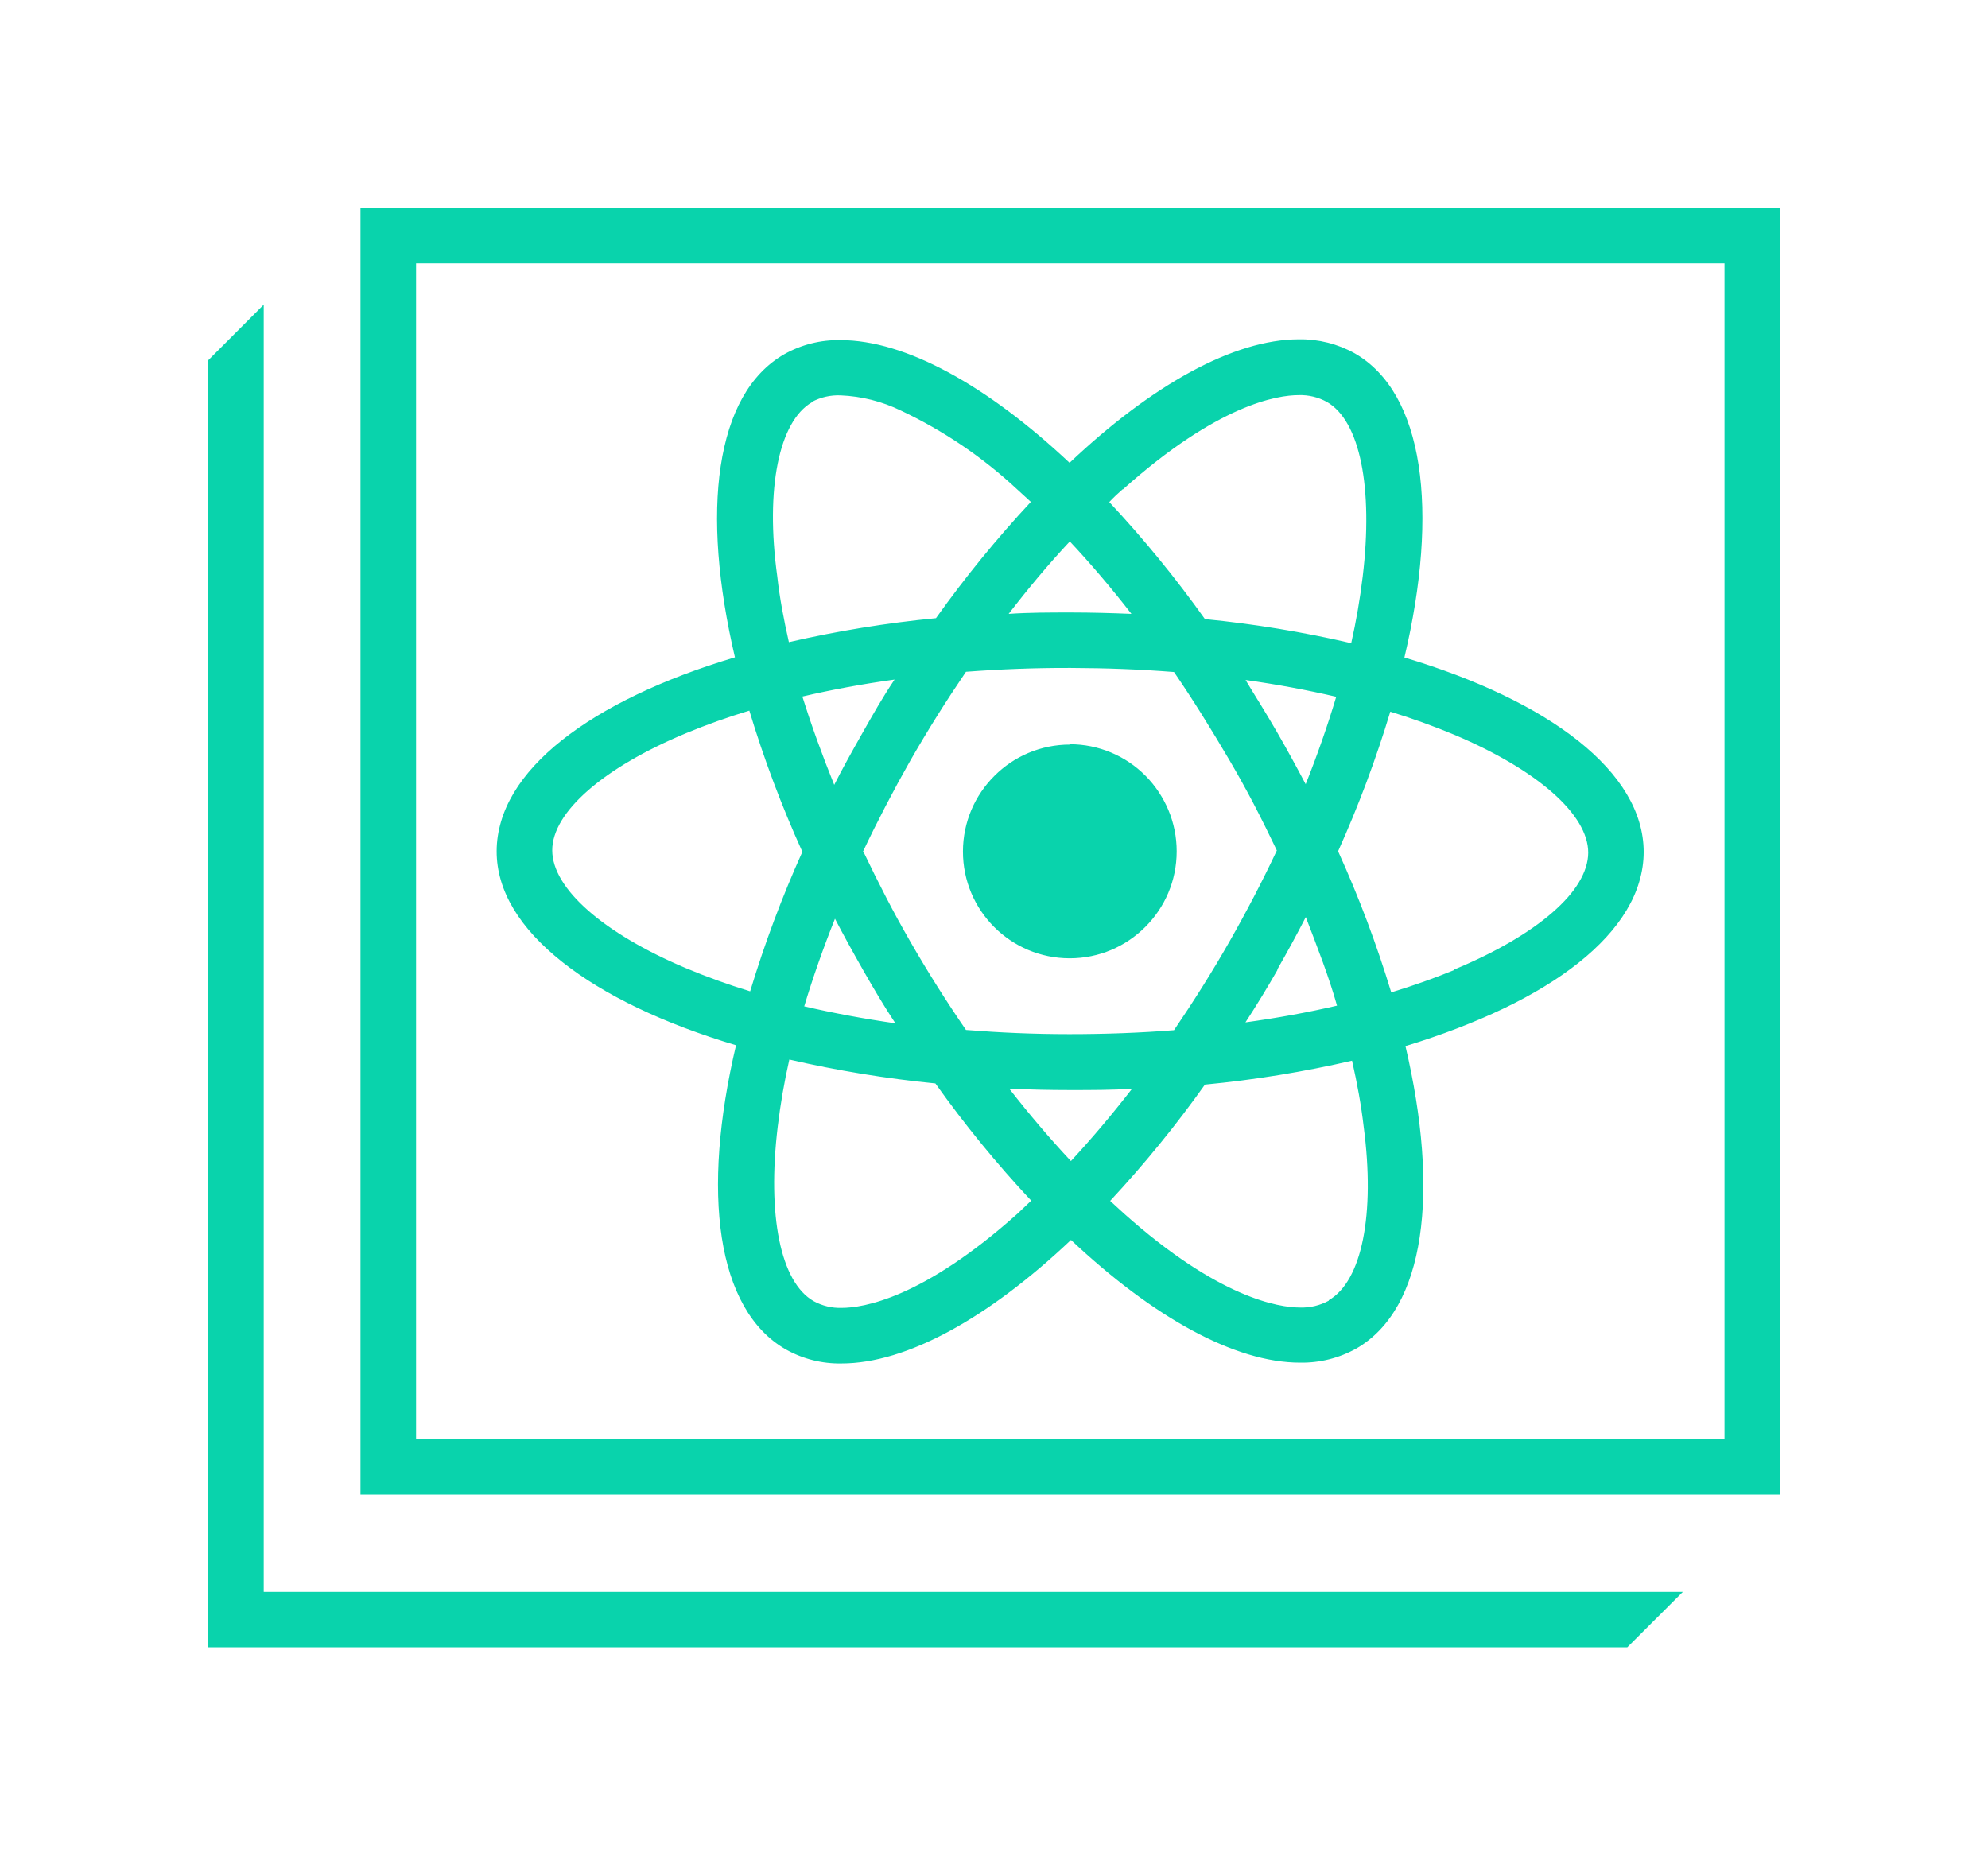
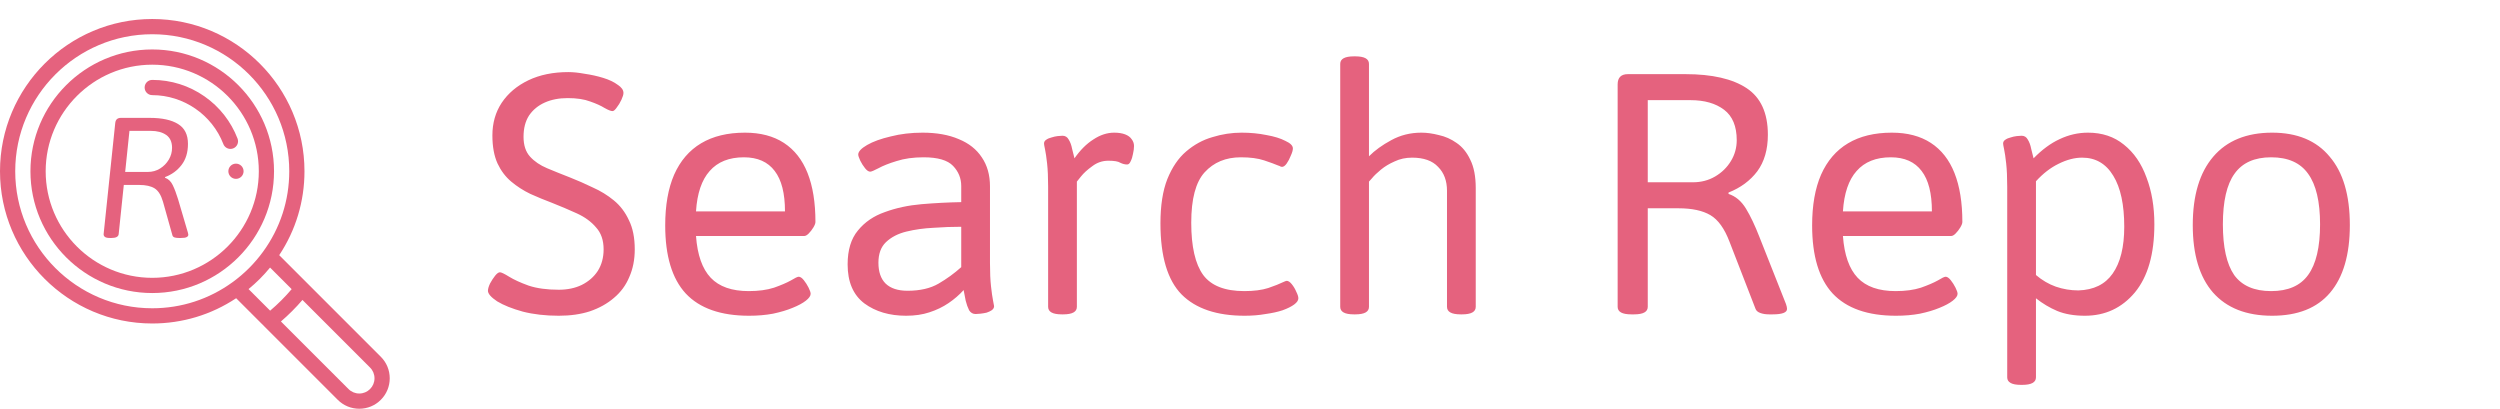
- <svg xmlns="http://www.w3.org/2000/svg" viewBox="0 0 170.96 159.93">
-   <defs>
-     <style>.cls-1{fill:#09d3ac;}</style>
-   </defs>
-   <path class="cls-1" d="M141.35,73.27c0-6.89-8.11-13-20.58-16.73,3-12.67,1.69-22.75-4.28-26.16a9.55,9.55,0,0,0-4.79-1.2c-5.57,0-12.61,3.89-19.72,10.62-7.11-6.68-14.13-10.55-19.69-10.55a9.46,9.46,0,0,0-4.86,1.22c-5.94,3.42-7.17,13.44-4.21,26.05-12.41,3.71-20.48,9.77-20.5,16.63s8.12,13,20.59,16.72c-3,12.68-1.7,22.75,4.28,26.16a9.41,9.41,0,0,0,4.78,1.2c5.58,0,12.62-3.89,19.73-10.62,7.1,6.68,14.12,10.55,19.69,10.55a9.59,9.59,0,0,0,4.86-1.22c5.94-3.42,7.16-13.44,4.21-26C133.27,86.18,141.34,80.12,141.35,73.27ZM96.56,42.06c8.19-7.33,13.31-8.12,15.13-8.12h0a4.71,4.71,0,0,1,2.42.58c2.86,1.63,4,7.38,3.09,15a56.73,56.73,0,0,1-1,5.79,97.7,97.7,0,0,0-12.58-2.07,98.47,98.47,0,0,0-8.24-10.08C95.75,42.79,96.15,42.42,96.56,42.06ZM71.77,78.94c.78,1.5,1.61,3,2.47,4.51S76,86.49,77,88c-2.71-.39-5.34-.88-7.84-1.46C69.86,84,70.75,81.5,71.77,78.94ZM69,59.9c2.53-.59,5.18-1.08,7.93-1.46-1,1.48-1.86,3-2.76,4.59s-1.69,3-2.46,4.52Q70.18,63.65,69,59.9Zm5.21,13.34q1.86-3.93,4.09-7.86c1.5-2.62,3.11-5.17,4.77-7.61,2.91-.22,5.91-.34,9-.33s6,.12,8.89.35c1.66,2.42,3.25,5,4.75,7.55s2.88,5.22,4.12,7.83c-1.23,2.62-2.6,5.25-4.08,7.85s-3.11,5.18-4.77,7.62c-2.91.23-5.91.34-9,.34s-6-.13-8.89-.36c-1.66-2.42-3.26-4.94-4.76-7.55S75.5,75.85,74.25,73.24Zm32.86-14.77c2.72.38,5.35.87,7.84,1.45-.74,2.47-1.62,5-2.64,7.55-.79-1.5-1.61-3-2.48-4.51S108,59.93,107.11,58.47Zm2.76,24.92q1.29-2.27,2.46-4.53c1,2.6,2,5.16,2.7,7.66-2.52.59-5.17,1.07-7.92,1.45Q108.52,85.75,109.87,83.39ZM92,46.56c1.8,1.92,3.57,4,5.3,6.23-1.71-.07-3.46-.12-5.23-.12s-3.58,0-5.33.12C88.45,50.57,90.2,48.48,92,46.56Zm-22.18-12A4.82,4.82,0,0,1,72.29,34a13.11,13.11,0,0,1,5.19,1.31,39.07,39.07,0,0,1,10,6.78l1.17,1.07a98.49,98.49,0,0,0-8.16,10,98.88,98.88,0,0,0-12.65,2.06c-.44-1.94-.8-3.84-1-5.67C65.8,42,67,36.24,69.81,34.6ZM64.53,85.26a58.75,58.75,0,0,1-5.54-2c-7.1-3-11.5-6.85-11.5-10.14S51.91,66,59,63.05a57.63,57.63,0,0,1,5.44-1.94A97.93,97.93,0,0,0,69,73.25,98.72,98.72,0,0,0,64.53,85.26Zm23,19.1c-8.19,7.33-13.31,8.11-15.14,8.11a4.69,4.69,0,0,1-2.42-.58c-2.86-1.63-4-7.38-3.09-15a56.07,56.07,0,0,1,1-5.78,99.51,99.51,0,0,0,12.58,2.06,97.17,97.17,0,0,0,8.24,10.08Zm4.57-4.51c-1.8-1.92-3.57-4-5.31-6.23,1.72.08,3.47.12,5.24.12s3.58,0,5.33-.11C95.63,95.85,93.87,97.93,92.09,99.85Zm22.18,12a4.82,4.82,0,0,1-2.48.59c-1.82,0-7-.8-15.16-8.1l-1.17-1.07a98.44,98.44,0,0,0,8.15-10,97,97,0,0,0,12.66-2.06c.44,1.94.79,3.84,1,5.67C118.27,104.42,117.12,110.18,114.27,111.81Zm10.8-28.44c-1.71.7-3.52,1.35-5.44,1.93a98.54,98.54,0,0,0-4.57-12.14,98.1,98.1,0,0,0,4.49-12,58.75,58.75,0,0,1,5.54,2c7.09,3,11.5,6.85,11.49,10.14S132.17,80.42,125.07,83.37ZM92,82.39a9.18,9.18,0,1,0-9.17-9.19A9.17,9.17,0,0,0,92,82.39ZM31,17.88V128.53H153.07V17.88ZM148.3,123.77H35.78V22.65H148.3Zm-85-33.9c-3,12.68-1.7,22.75,4.28,26.16a9.41,9.41,0,0,0,4.78,1.2c5.58,0,12.62-3.89,19.73-10.62,7.1,6.68,14.12,10.55,19.69,10.55a9.59,9.59,0,0,0,4.86-1.22c5.94-3.42,7.16-13.44,4.21-26,12.41-3.72,20.48-9.78,20.49-16.63s-8.11-13-20.58-16.73c3-12.67,1.69-22.75-4.28-26.16a9.55,9.55,0,0,0-4.79-1.2c-5.57,0-12.61,3.89-19.72,10.62-7.11-6.68-14.13-10.55-19.69-10.55a9.46,9.46,0,0,0-4.86,1.22c-5.94,3.42-7.17,13.44-4.21,26.05-12.41,3.71-20.48,9.77-20.5,16.63S50.84,86.13,63.31,89.87Zm24.21,14.49c-8.19,7.33-13.31,8.11-15.14,8.11a4.69,4.69,0,0,1-2.42-.58c-2.86-1.63-4-7.38-3.09-15a56.07,56.07,0,0,1,1-5.78,99.51,99.51,0,0,0,12.58,2.06,97.17,97.17,0,0,0,8.24,10.08Zm24.79-36.89c-.79-1.5-1.61-3-2.48-4.51s-1.8-3-2.72-4.49c2.72.38,5.35.87,7.84,1.45C114.21,62.39,113.33,64.92,112.31,67.47Zm2.72,19c-2.52.59-5.17,1.07-7.92,1.45q1.41-2.22,2.76-4.58t2.46-4.53C113.37,81.46,114.28,84,115,86.52Zm-5.21-13.35c-1.23,2.62-2.6,5.25-4.08,7.85s-3.11,5.18-4.77,7.62c-2.91.23-5.91.34-9,.34s-6-.13-8.89-.36c-1.66-2.42-3.26-4.94-4.76-7.55s-2.87-5.22-4.12-7.83q1.86-3.93,4.09-7.86c1.5-2.62,3.11-5.17,4.77-7.61,2.91-.22,5.91-.34,9-.33s6,.12,8.89.35c1.66,2.42,3.25,5,4.75,7.55S108.58,70.56,109.82,73.17ZM77,88c-2.71-.39-5.34-.88-7.84-1.46.74-2.46,1.63-5,2.65-7.55.78,1.5,1.61,3,2.47,4.51S76,86.49,77,88ZM74.21,63c-.87,1.5-1.69,3-2.46,4.52Q70.18,63.65,69,59.9c2.53-.59,5.18-1.08,7.93-1.46C76,59.92,75.11,61.45,74.21,63ZM92.09,99.85c-1.8-1.92-3.57-4-5.31-6.23,1.72.08,3.47.12,5.24.12s3.58,0,5.33-.11C95.63,95.85,93.87,97.93,92.09,99.85Zm22.18,12a4.82,4.82,0,0,1-2.48.59c-1.82,0-7-.8-15.16-8.1l-1.17-1.07a98.44,98.44,0,0,0,8.15-10,97,97,0,0,0,12.66-2.06c.44,1.94.79,3.84,1,5.67C118.27,104.42,117.12,110.18,114.27,111.81Zm5.28-50.66a58.75,58.75,0,0,1,5.54,2c7.09,3,11.5,6.85,11.49,10.14s-4.41,7.16-11.51,10.11c-1.71.7-3.52,1.35-5.44,1.93a98.54,98.54,0,0,0-4.57-12.14A98.1,98.1,0,0,0,119.55,61.15Zm-23-19.09c8.19-7.33,13.31-8.12,15.13-8.12h0a4.71,4.71,0,0,1,2.42.58c2.86,1.63,4,7.38,3.09,15a56.73,56.73,0,0,1-1,5.79,97.7,97.7,0,0,0-12.58-2.07,98.47,98.47,0,0,0-8.24-10.08C95.75,42.79,96.15,42.42,96.56,42.06ZM92,46.56c1.8,1.92,3.57,4,5.3,6.23-1.71-.07-3.46-.12-5.23-.12s-3.58,0-5.33.12C88.45,50.57,90.2,48.48,92,46.56Zm-22.18-12A4.82,4.82,0,0,1,72.29,34a13.11,13.11,0,0,1,5.19,1.31,39.07,39.07,0,0,1,10,6.78l1.17,1.07a98.49,98.49,0,0,0-8.16,10,98.88,98.88,0,0,0-12.65,2.06c-.44-1.94-.8-3.84-1-5.67C65.8,42,67,36.24,69.81,34.6ZM59,63.05a57.63,57.63,0,0,1,5.44-1.94A97.93,97.93,0,0,0,69,73.25a98.72,98.72,0,0,0-4.49,12,58.75,58.75,0,0,1-5.54-2c-7.1-3-11.5-6.85-11.5-10.14S51.91,66,59,63.05Zm33,1a9.18,9.18,0,1,0,9.17,9.19A9.17,9.17,0,0,0,92,64Zm0,0a9.18,9.18,0,1,0,9.17,9.19A9.17,9.17,0,0,0,92,64Zm0,0a9.18,9.18,0,1,0,9.17,9.19A9.17,9.17,0,0,0,92,64Zm49.35,9.24c0-6.89-8.11-13-20.58-16.73,3-12.67,1.69-22.75-4.28-26.16a9.55,9.55,0,0,0-4.79-1.2c-5.57,0-12.61,3.89-19.72,10.62-7.11-6.68-14.13-10.55-19.69-10.55a9.46,9.46,0,0,0-4.86,1.22c-5.94,3.42-7.17,13.44-4.21,26.05-12.41,3.71-20.48,9.77-20.5,16.63s8.12,13,20.59,16.72c-3,12.68-1.7,22.75,4.28,26.16a9.41,9.41,0,0,0,4.78,1.2c5.58,0,12.62-3.89,19.73-10.62,7.1,6.68,14.12,10.55,19.69,10.55a9.59,9.59,0,0,0,4.86-1.22c5.94-3.42,7.16-13.44,4.21-26C133.27,86.18,141.34,80.12,141.35,73.27ZM96.56,42.06c8.19-7.33,13.31-8.12,15.13-8.12h0a4.71,4.71,0,0,1,2.42.58c2.86,1.63,4,7.38,3.09,15a56.73,56.73,0,0,1-1,5.79,97.7,97.7,0,0,0-12.58-2.07,98.47,98.47,0,0,0-8.24-10.08C95.75,42.79,96.15,42.42,96.56,42.06ZM71.77,78.94c.78,1.5,1.61,3,2.47,4.51S76,86.49,77,88c-2.71-.39-5.34-.88-7.84-1.46C69.86,84,70.75,81.5,71.77,78.94ZM69,59.9c2.53-.59,5.18-1.08,7.93-1.46-1,1.48-1.86,3-2.76,4.59s-1.69,3-2.46,4.52Q70.18,63.65,69,59.9Zm5.21,13.34q1.86-3.93,4.09-7.86c1.5-2.62,3.11-5.17,4.77-7.61,2.91-.22,5.91-.34,9-.33s6,.12,8.89.35c1.66,2.42,3.25,5,4.75,7.55s2.88,5.22,4.12,7.83c-1.23,2.62-2.6,5.25-4.08,7.85s-3.11,5.18-4.77,7.62c-2.91.23-5.91.34-9,.34s-6-.13-8.89-.36c-1.66-2.42-3.26-4.94-4.76-7.55S75.5,75.85,74.25,73.24Zm32.86-14.77c2.72.38,5.35.87,7.84,1.45-.74,2.47-1.62,5-2.64,7.55-.79-1.5-1.61-3-2.48-4.51S108,59.93,107.11,58.47Zm2.76,24.92q1.29-2.27,2.46-4.53c1,2.6,2,5.16,2.7,7.66-2.52.59-5.17,1.07-7.92,1.45Q108.52,85.75,109.87,83.39ZM92,46.56c1.8,1.92,3.57,4,5.3,6.23-1.71-.07-3.46-.12-5.23-.12s-3.58,0-5.33.12C88.45,50.57,90.2,48.48,92,46.56Zm-22.18-12A4.82,4.82,0,0,1,72.29,34a13.11,13.11,0,0,1,5.19,1.31,39.07,39.07,0,0,1,10,6.78l1.17,1.07a98.49,98.49,0,0,0-8.16,10,98.88,98.88,0,0,0-12.65,2.06c-.44-1.94-.8-3.84-1-5.67C65.8,42,67,36.24,69.81,34.6ZM64.53,85.26a58.75,58.75,0,0,1-5.54-2c-7.1-3-11.5-6.85-11.5-10.14S51.91,66,59,63.05a57.63,57.63,0,0,1,5.44-1.94A97.93,97.93,0,0,0,69,73.25,98.72,98.72,0,0,0,64.53,85.26Zm23,19.1c-8.19,7.33-13.31,8.11-15.14,8.11a4.69,4.69,0,0,1-2.42-.58c-2.86-1.63-4-7.38-3.09-15a56.07,56.07,0,0,1,1-5.78,99.51,99.51,0,0,0,12.58,2.06,97.17,97.17,0,0,0,8.24,10.08Zm4.57-4.51c-1.8-1.92-3.57-4-5.31-6.23,1.72.08,3.47.12,5.24.12s3.58,0,5.33-.11C95.63,95.85,93.87,97.93,92.09,99.85Zm22.18,12a4.82,4.82,0,0,1-2.48.59c-1.82,0-7-.8-15.16-8.1l-1.17-1.07a98.44,98.44,0,0,0,8.15-10,97,97,0,0,0,12.66-2.06c.44,1.94.79,3.84,1,5.67C118.27,104.42,117.12,110.18,114.27,111.81Zm10.8-28.44c-1.71.7-3.52,1.35-5.44,1.93a98.54,98.54,0,0,0-4.57-12.14,98.1,98.1,0,0,0,4.49-12,58.75,58.75,0,0,1,5.54,2c7.09,3,11.5,6.85,11.49,10.14S132.17,80.42,125.07,83.37ZM92,82.39a9.18,9.18,0,1,0-9.17-9.19A9.17,9.17,0,0,0,92,82.39Zm-69.32,54.5V26.2L17.89,31V141.66H139.94l4.78-4.77Z" />
+ <svg xmlns="http://www.w3.org/2000/svg" width="263" height="43" viewBox="0 0 263 43" fill="none">
+   <path d="M24.824 17.215C24.382 17.215 24.023 17.574 24.023 18.016C24.023 18.458 24.382 18.816 24.824 18.816C25.266 18.816 25.625 18.458 25.625 18.016C25.625 17.574 25.266 17.215 24.824 17.215Z" fill="#E5627E" />
+   <path d="M40.062 37.532L29.373 26.843C31.114 24.221 32.031 21.183 32.031 18.016C32.031 9.185 24.847 2 16.016 2C7.185 2 0 9.185 0 18.016C0 26.847 7.185 34.031 16.016 34.031C19.183 34.031 22.221 33.114 24.843 31.373L27.798 34.327C27.798 34.328 27.799 34.328 27.799 34.329L35.532 42.062C36.137 42.667 36.942 43 37.797 43C38.652 43 39.456 42.667 40.061 42.062C40.667 41.457 41 40.653 41 39.797C41 38.941 40.667 38.137 40.062 37.532ZM24.467 29.685C24.467 29.685 24.467 29.685 24.467 29.685C21.995 31.48 19.073 32.43 16.016 32.43C8.068 32.43 1.602 25.963 1.602 18.016C1.602 10.068 8.068 3.602 16.016 3.602C23.963 3.602 30.43 10.068 30.43 18.016C30.43 21.073 29.481 23.995 27.685 26.467C26.787 27.704 25.704 28.787 24.467 29.685ZM26.147 30.411C26.976 29.733 27.733 28.976 28.411 28.147L30.683 30.419C29.992 31.234 29.234 31.992 28.419 32.683L26.147 30.411ZM38.929 40.929C38.626 41.232 38.224 41.398 37.797 41.398C37.369 41.398 36.967 41.232 36.665 40.929L29.554 33.819C30.365 33.123 31.123 32.365 31.819 31.554L38.929 38.665C39.232 38.967 39.398 39.369 39.398 39.797C39.398 40.225 39.232 40.627 38.929 40.929Z" fill="#E5627E" />
+   <path d="M16.016 5.203C8.951 5.203 3.203 10.951 3.203 18.016C3.203 25.081 8.951 30.828 16.016 30.828C23.081 30.828 28.828 25.081 28.828 18.016C28.828 10.951 23.081 5.203 16.016 5.203ZM16.016 29.227C9.834 29.227 4.805 24.197 4.805 18.016C4.805 11.834 9.834 6.805 16.016 6.805C22.197 6.805 27.227 11.834 27.227 18.016C27.227 24.197 22.197 29.227 16.016 29.227Z" fill="#E5627E" />
+   <path d="M24.99 14.578C24.3 12.783 23.099 11.249 21.517 10.141C19.898 9.006 17.995 8.406 16.016 8.406C15.573 8.406 15.215 8.765 15.215 9.207C15.215 9.649 15.573 10.008 16.016 10.008C19.307 10.008 22.312 12.075 23.495 15.153C23.617 15.471 23.92 15.666 24.242 15.666C24.338 15.666 24.435 15.649 24.529 15.613C24.942 15.454 25.148 14.991 24.99 14.578Z" fill="#E5627E" />
+   <path d="M15.742 12.4C17.05 12.4 18.046 12.616 18.73 13.048C19.426 13.468 19.774 14.164 19.774 15.136C19.774 16.036 19.546 16.78 19.09 17.368C18.646 17.944 18.07 18.364 17.362 18.628V18.7C17.71 18.82 17.98 19.078 18.172 19.474C18.364 19.87 18.55 20.362 18.73 20.95L19.774 24.496C19.798 24.592 19.81 24.658 19.81 24.694C19.81 24.802 19.75 24.886 19.63 24.946C19.522 25.006 19.318 25.036 19.018 25.036H18.838C18.658 25.036 18.502 25.018 18.37 24.982C18.238 24.934 18.16 24.856 18.136 24.748L17.146 21.22C16.942 20.524 16.648 20.056 16.264 19.816C15.88 19.576 15.34 19.456 14.644 19.456H13.024L12.484 24.64C12.448 24.904 12.196 25.036 11.728 25.036H11.584C11.32 25.036 11.14 25 11.044 24.928C10.948 24.856 10.9 24.76 10.9 24.64L12.124 12.94C12.16 12.58 12.358 12.4 12.718 12.4H15.742ZM15.868 13.768H13.618L13.168 18.088H15.544C16.024 18.088 16.456 17.968 16.84 17.728C17.224 17.488 17.53 17.176 17.758 16.792C17.986 16.408 18.1 15.994 18.1 15.55C18.1 14.938 17.896 14.488 17.488 14.2C17.08 13.912 16.54 13.768 15.868 13.768Z" fill="#E5627E" />
+   <path d="M59.792 7.584C60.296 7.584 60.872 7.644 61.52 7.764C62.192 7.86 62.84 8.004 63.464 8.196C64.088 8.388 64.592 8.628 64.976 8.916C65.384 9.18 65.588 9.468 65.588 9.78C65.588 9.948 65.516 10.188 65.372 10.5C65.228 10.812 65.06 11.088 64.868 11.328C64.7 11.568 64.556 11.688 64.436 11.688C64.268 11.688 63.992 11.58 63.608 11.364C63.224 11.124 62.72 10.896 62.096 10.68C61.472 10.44 60.68 10.32 59.72 10.32C58.808 10.32 58.004 10.476 57.308 10.788C56.612 11.1 56.06 11.556 55.652 12.156C55.268 12.756 55.076 13.5 55.076 14.388C55.076 15.276 55.304 15.972 55.76 16.476C56.216 16.98 56.816 17.388 57.56 17.7C58.304 18.012 59.108 18.336 59.972 18.672C60.764 18.984 61.556 19.332 62.348 19.716C63.164 20.076 63.908 20.532 64.58 21.084C65.252 21.636 65.78 22.332 66.164 23.172C66.572 23.988 66.776 25.008 66.776 26.232C66.776 27.312 66.584 28.284 66.2 29.148C65.84 30.012 65.3 30.744 64.58 31.344C63.884 31.944 63.044 32.412 62.06 32.748C61.1 33.06 60.008 33.216 58.784 33.216C57.392 33.216 56.132 33.072 55.004 32.784C53.876 32.472 52.976 32.112 52.304 31.704C51.656 31.272 51.332 30.9 51.332 30.588C51.332 30.396 51.404 30.144 51.548 29.832C51.716 29.52 51.896 29.244 52.088 29.004C52.28 28.764 52.448 28.644 52.592 28.644C52.736 28.644 53.06 28.8 53.564 29.112C54.068 29.424 54.752 29.736 55.616 30.048C56.48 30.336 57.536 30.48 58.784 30.48C59.696 30.48 60.5 30.312 61.196 29.976C61.916 29.616 62.48 29.124 62.888 28.5C63.296 27.852 63.5 27.096 63.5 26.232C63.5 25.272 63.236 24.504 62.708 23.928C62.204 23.328 61.532 22.836 60.692 22.452C59.852 22.068 58.976 21.696 58.064 21.336C57.296 21.048 56.54 20.736 55.796 20.4C55.052 20.04 54.38 19.608 53.78 19.104C53.18 18.6 52.7 17.964 52.34 17.196C51.98 16.404 51.8 15.42 51.8 14.244C51.8 12.948 52.124 11.808 52.772 10.824C53.444 9.816 54.38 9.024 55.58 8.448C56.78 7.872 58.184 7.584 59.792 7.584ZM78.368 13.956C80 13.956 81.368 14.316 82.472 15.036C83.576 15.756 84.404 16.812 84.956 18.204C85.508 19.596 85.784 21.312 85.784 23.352C85.784 23.496 85.712 23.688 85.568 23.928C85.424 24.168 85.256 24.384 85.064 24.576C84.896 24.744 84.74 24.828 84.596 24.828H73.22C73.364 26.82 73.88 28.284 74.768 29.22C75.656 30.156 76.988 30.624 78.764 30.624C79.796 30.624 80.684 30.504 81.428 30.264C82.172 30 82.76 29.748 83.192 29.508C83.624 29.244 83.9 29.112 84.02 29.112C84.188 29.112 84.368 29.232 84.56 29.472C84.752 29.712 84.92 29.976 85.064 30.264C85.208 30.552 85.28 30.768 85.28 30.912C85.28 31.128 85.112 31.368 84.776 31.632C84.44 31.896 83.972 32.148 83.372 32.388C82.796 32.628 82.112 32.832 81.32 33C80.552 33.144 79.712 33.216 78.8 33.216C75.824 33.216 73.604 32.436 72.14 30.876C70.7 29.316 69.98 26.928 69.98 23.712C69.98 21.6 70.292 19.824 70.916 18.384C71.564 16.92 72.512 15.816 73.76 15.072C75.008 14.328 76.544 13.956 78.368 13.956ZM78.26 16.548C76.7 16.548 75.5 17.028 74.66 17.988C73.82 18.924 73.34 20.34 73.22 22.236H82.58C82.58 20.34 82.22 18.924 81.5 17.988C80.78 17.028 79.7 16.548 78.26 16.548ZM97.054 13.956C98.542 13.956 99.814 14.184 100.87 14.64C101.926 15.072 102.73 15.708 103.282 16.548C103.858 17.388 104.146 18.408 104.146 19.608V27.672C104.146 28.656 104.182 29.472 104.254 30.12C104.326 30.768 104.398 31.272 104.47 31.632C104.542 31.968 104.578 32.16 104.578 32.208C104.578 32.376 104.494 32.52 104.326 32.64C104.182 32.736 104.002 32.82 103.786 32.892C103.57 32.94 103.354 32.976 103.138 33C102.922 33.024 102.754 33.036 102.634 33.036C102.346 33.036 102.118 32.904 101.95 32.64C101.806 32.352 101.686 32.016 101.59 31.632C101.518 31.224 101.446 30.852 101.374 30.516C100.918 31.02 100.39 31.476 99.79 31.884C99.19 32.292 98.518 32.616 97.774 32.856C97.054 33.096 96.238 33.216 95.326 33.216C93.574 33.216 92.11 32.784 90.934 31.92C89.758 31.032 89.17 29.664 89.17 27.816C89.17 26.304 89.53 25.116 90.25 24.252C90.97 23.364 91.918 22.716 93.094 22.308C94.27 21.876 95.554 21.6 96.946 21.48C98.362 21.36 99.754 21.288 101.122 21.264V19.572C101.122 18.756 100.834 18.048 100.258 17.448C99.682 16.848 98.65 16.548 97.162 16.548C96.082 16.548 95.134 16.68 94.318 16.944C93.526 17.184 92.89 17.436 92.41 17.7C91.954 17.94 91.666 18.06 91.546 18.06C91.378 18.06 91.198 17.94 91.006 17.7C90.814 17.46 90.646 17.196 90.502 16.908C90.358 16.596 90.286 16.38 90.286 16.26C90.286 15.948 90.598 15.612 91.222 15.252C91.846 14.892 92.674 14.592 93.706 14.352C94.738 14.088 95.854 13.956 97.054 13.956ZM101.122 23.856C100.186 23.856 99.214 23.892 98.206 23.964C97.198 24.012 96.25 24.144 95.362 24.36C94.474 24.576 93.754 24.948 93.202 25.476C92.674 25.98 92.41 26.7 92.41 27.636C92.41 28.596 92.662 29.328 93.166 29.832C93.694 30.336 94.462 30.588 95.47 30.588C96.79 30.588 97.882 30.336 98.746 29.832C99.61 29.328 100.402 28.752 101.122 28.104V23.856ZM117.211 13.956C117.667 13.956 118.051 14.016 118.363 14.136C118.675 14.256 118.903 14.424 119.047 14.64C119.215 14.856 119.299 15.096 119.299 15.36C119.299 15.6 119.263 15.876 119.191 16.188C119.143 16.476 119.059 16.74 118.939 16.98C118.843 17.196 118.723 17.304 118.579 17.304C118.339 17.304 118.099 17.244 117.859 17.124C117.643 16.98 117.223 16.908 116.599 16.908C115.975 16.908 115.411 17.1 114.907 17.484C114.403 17.844 114.007 18.204 113.719 18.564C113.431 18.924 113.287 19.104 113.287 19.104V32.28C113.287 32.808 112.807 33.072 111.847 33.072H111.703C110.743 33.072 110.263 32.808 110.263 32.28V19.644C110.263 18.66 110.227 17.844 110.155 17.196C110.083 16.548 110.011 16.056 109.939 15.72C109.867 15.384 109.831 15.18 109.831 15.108C109.831 14.94 109.903 14.808 110.047 14.712C110.215 14.592 110.407 14.508 110.623 14.46C110.839 14.388 111.055 14.34 111.271 14.316C111.487 14.292 111.655 14.28 111.775 14.28C112.063 14.28 112.279 14.412 112.423 14.676C112.591 14.94 112.711 15.264 112.783 15.648C112.879 16.008 112.963 16.344 113.035 16.656C113.635 15.792 114.295 15.132 115.015 14.676C115.735 14.196 116.467 13.956 117.211 13.956ZM130.611 13.956C131.547 13.956 132.423 14.04 133.239 14.208C134.055 14.352 134.715 14.556 135.219 14.82C135.747 15.06 136.011 15.324 136.011 15.612C136.011 15.804 135.939 16.056 135.795 16.368C135.675 16.68 135.531 16.956 135.363 17.196C135.195 17.436 135.027 17.556 134.859 17.556C134.835 17.556 134.787 17.544 134.715 17.52C134.643 17.472 134.559 17.436 134.463 17.412C134.127 17.268 133.635 17.088 132.987 16.872C132.339 16.656 131.523 16.548 130.539 16.548C128.955 16.548 127.683 17.076 126.723 18.132C125.787 19.164 125.319 20.928 125.319 23.424C125.319 25.944 125.739 27.78 126.579 28.932C127.419 30.06 128.859 30.624 130.899 30.624C131.907 30.624 132.747 30.516 133.419 30.3C134.115 30.06 134.631 29.856 134.967 29.688C135.063 29.64 135.147 29.604 135.219 29.58C135.291 29.556 135.339 29.544 135.363 29.544C135.531 29.544 135.711 29.664 135.903 29.904C136.095 30.144 136.251 30.408 136.371 30.696C136.515 30.984 136.587 31.212 136.587 31.38C136.587 31.596 136.443 31.812 136.155 32.028C135.867 32.244 135.459 32.448 134.931 32.64C134.427 32.808 133.827 32.94 133.131 33.036C132.459 33.156 131.727 33.216 130.935 33.216C128.007 33.216 125.799 32.472 124.311 30.984C122.823 29.472 122.079 26.976 122.079 23.496C122.079 21.624 122.319 20.076 122.799 18.852C123.303 17.604 123.963 16.632 124.779 15.936C125.619 15.216 126.543 14.712 127.551 14.424C128.559 14.112 129.579 13.956 130.611 13.956ZM142.576 5.928C143.536 5.928 144.016 6.192 144.016 6.72V16.44C144.64 15.816 145.42 15.252 146.356 14.748C147.316 14.22 148.372 13.956 149.524 13.956C150.1 13.956 150.712 14.04 151.36 14.208C152.032 14.352 152.656 14.628 153.232 15.036C153.832 15.444 154.312 16.032 154.672 16.8C155.056 17.568 155.248 18.564 155.248 19.788V32.28C155.248 32.808 154.768 33.072 153.808 33.072H153.664C152.704 33.072 152.224 32.808 152.224 32.28V20.076C152.224 19.02 151.912 18.18 151.288 17.556C150.688 16.908 149.776 16.584 148.552 16.584C147.88 16.584 147.268 16.716 146.716 16.98C146.164 17.22 145.684 17.508 145.276 17.844C144.868 18.18 144.556 18.48 144.34 18.744C144.124 18.984 144.016 19.104 144.016 19.104V32.28C144.016 32.808 143.536 33.072 142.576 33.072H142.432C141.472 33.072 140.992 32.808 140.992 32.28V6.72C140.992 6.192 141.472 5.928 142.432 5.928H142.576ZM177.304 7.8C180.112 7.8 182.26 8.292 183.748 9.276C185.236 10.26 185.98 11.892 185.98 14.172C185.98 15.732 185.608 17.016 184.864 18.024C184.12 19.008 183.112 19.752 181.84 20.256V20.4C182.584 20.64 183.196 21.156 183.676 21.948C184.156 22.74 184.624 23.724 185.08 24.9L187.888 31.992C187.96 32.208 187.996 32.376 187.996 32.496C187.996 32.88 187.492 33.072 186.484 33.072H186.124C185.764 33.072 185.452 33.024 185.188 32.928C184.924 32.832 184.756 32.688 184.684 32.496L181.948 25.44C181.42 24.048 180.748 23.112 179.932 22.632C179.116 22.152 178 21.912 176.584 21.912H173.344V32.28C173.344 32.808 172.864 33.072 171.904 33.072H171.616C170.656 33.072 170.176 32.808 170.176 32.28V8.88C170.176 8.16 170.536 7.8 171.256 7.8H177.304ZM177.844 10.536H173.344V19.176H178.096C178.96 19.176 179.74 18.972 180.436 18.564C181.132 18.156 181.684 17.616 182.092 16.944C182.5 16.272 182.704 15.54 182.704 14.748C182.704 13.284 182.26 12.216 181.372 11.544C180.484 10.872 179.308 10.536 177.844 10.536ZM199.024 13.956C200.656 13.956 202.024 14.316 203.128 15.036C204.232 15.756 205.06 16.812 205.612 18.204C206.164 19.596 206.44 21.312 206.44 23.352C206.44 23.496 206.368 23.688 206.224 23.928C206.08 24.168 205.912 24.384 205.72 24.576C205.552 24.744 205.396 24.828 205.252 24.828H193.876C194.02 26.82 194.536 28.284 195.424 29.22C196.312 30.156 197.644 30.624 199.42 30.624C200.452 30.624 201.34 30.504 202.084 30.264C202.828 30 203.416 29.748 203.848 29.508C204.28 29.244 204.556 29.112 204.676 29.112C204.844 29.112 205.024 29.232 205.216 29.472C205.408 29.712 205.576 29.976 205.72 30.264C205.864 30.552 205.936 30.768 205.936 30.912C205.936 31.128 205.768 31.368 205.432 31.632C205.096 31.896 204.628 32.148 204.028 32.388C203.452 32.628 202.768 32.832 201.976 33C201.208 33.144 200.368 33.216 199.456 33.216C196.48 33.216 194.26 32.436 192.796 30.876C191.356 29.316 190.636 26.928 190.636 23.712C190.636 21.6 190.948 19.824 191.572 18.384C192.22 16.92 193.168 15.816 194.416 15.072C195.664 14.328 197.2 13.956 199.024 13.956ZM198.916 16.548C197.356 16.548 196.156 17.028 195.316 17.988C194.476 18.924 193.996 20.34 193.876 22.236H203.236C203.236 20.34 202.876 18.924 202.156 17.988C201.436 17.028 200.356 16.548 198.916 16.548ZM219.655 13.956C221.143 13.956 222.403 14.376 223.435 15.216C224.491 16.056 225.283 17.208 225.811 18.672C226.363 20.112 226.639 21.756 226.639 23.604C226.639 26.724 225.955 29.112 224.587 30.768C223.219 32.4 221.467 33.216 219.331 33.216C218.203 33.216 217.231 33.048 216.415 32.712C215.623 32.376 214.879 31.932 214.183 31.38V39.696C214.183 40.224 213.703 40.488 212.743 40.488H212.599C211.639 40.488 211.159 40.224 211.159 39.696V19.644C211.159 18.66 211.123 17.844 211.051 17.196C210.979 16.548 210.907 16.056 210.835 15.72C210.763 15.384 210.727 15.18 210.727 15.108C210.727 14.94 210.799 14.808 210.943 14.712C211.111 14.592 211.303 14.508 211.519 14.46C211.735 14.388 211.951 14.34 212.167 14.316C212.383 14.292 212.551 14.28 212.671 14.28C212.959 14.28 213.175 14.412 213.319 14.676C213.487 14.94 213.607 15.264 213.679 15.648C213.775 16.008 213.859 16.344 213.931 16.656C214.819 15.744 215.731 15.072 216.667 14.64C217.627 14.184 218.623 13.956 219.655 13.956ZM219.043 16.584C218.251 16.584 217.423 16.8 216.559 17.232C215.719 17.64 214.927 18.252 214.183 19.068V28.932C214.831 29.484 215.527 29.892 216.271 30.156C217.039 30.42 217.831 30.552 218.646 30.552C220.255 30.504 221.455 29.916 222.247 28.788C223.063 27.636 223.471 25.992 223.471 23.856C223.471 21.528 223.087 19.74 222.319 18.492C221.551 17.22 220.459 16.584 219.043 16.584ZM239.031 13.956C241.671 13.956 243.687 14.796 245.079 16.476C246.495 18.132 247.203 20.532 247.203 23.676C247.203 26.796 246.507 29.172 245.115 30.804C243.747 32.412 241.719 33.216 239.031 33.216C236.319 33.216 234.243 32.4 232.803 30.768C231.387 29.136 230.679 26.772 230.679 23.676C230.679 20.556 231.399 18.156 232.839 16.476C234.279 14.796 236.343 13.956 239.031 13.956ZM238.923 16.548C237.171 16.548 235.887 17.124 235.071 18.276C234.255 19.404 233.847 21.18 233.847 23.604C233.847 26.004 234.243 27.78 235.035 28.932C235.851 30.06 237.147 30.624 238.923 30.624C240.699 30.624 241.995 30.06 242.811 28.932C243.651 27.78 244.071 26.004 244.071 23.604C244.071 21.204 243.651 19.428 242.811 18.276C241.995 17.124 240.699 16.548 238.923 16.548Z" fill="#E5627E" />
</svg>
